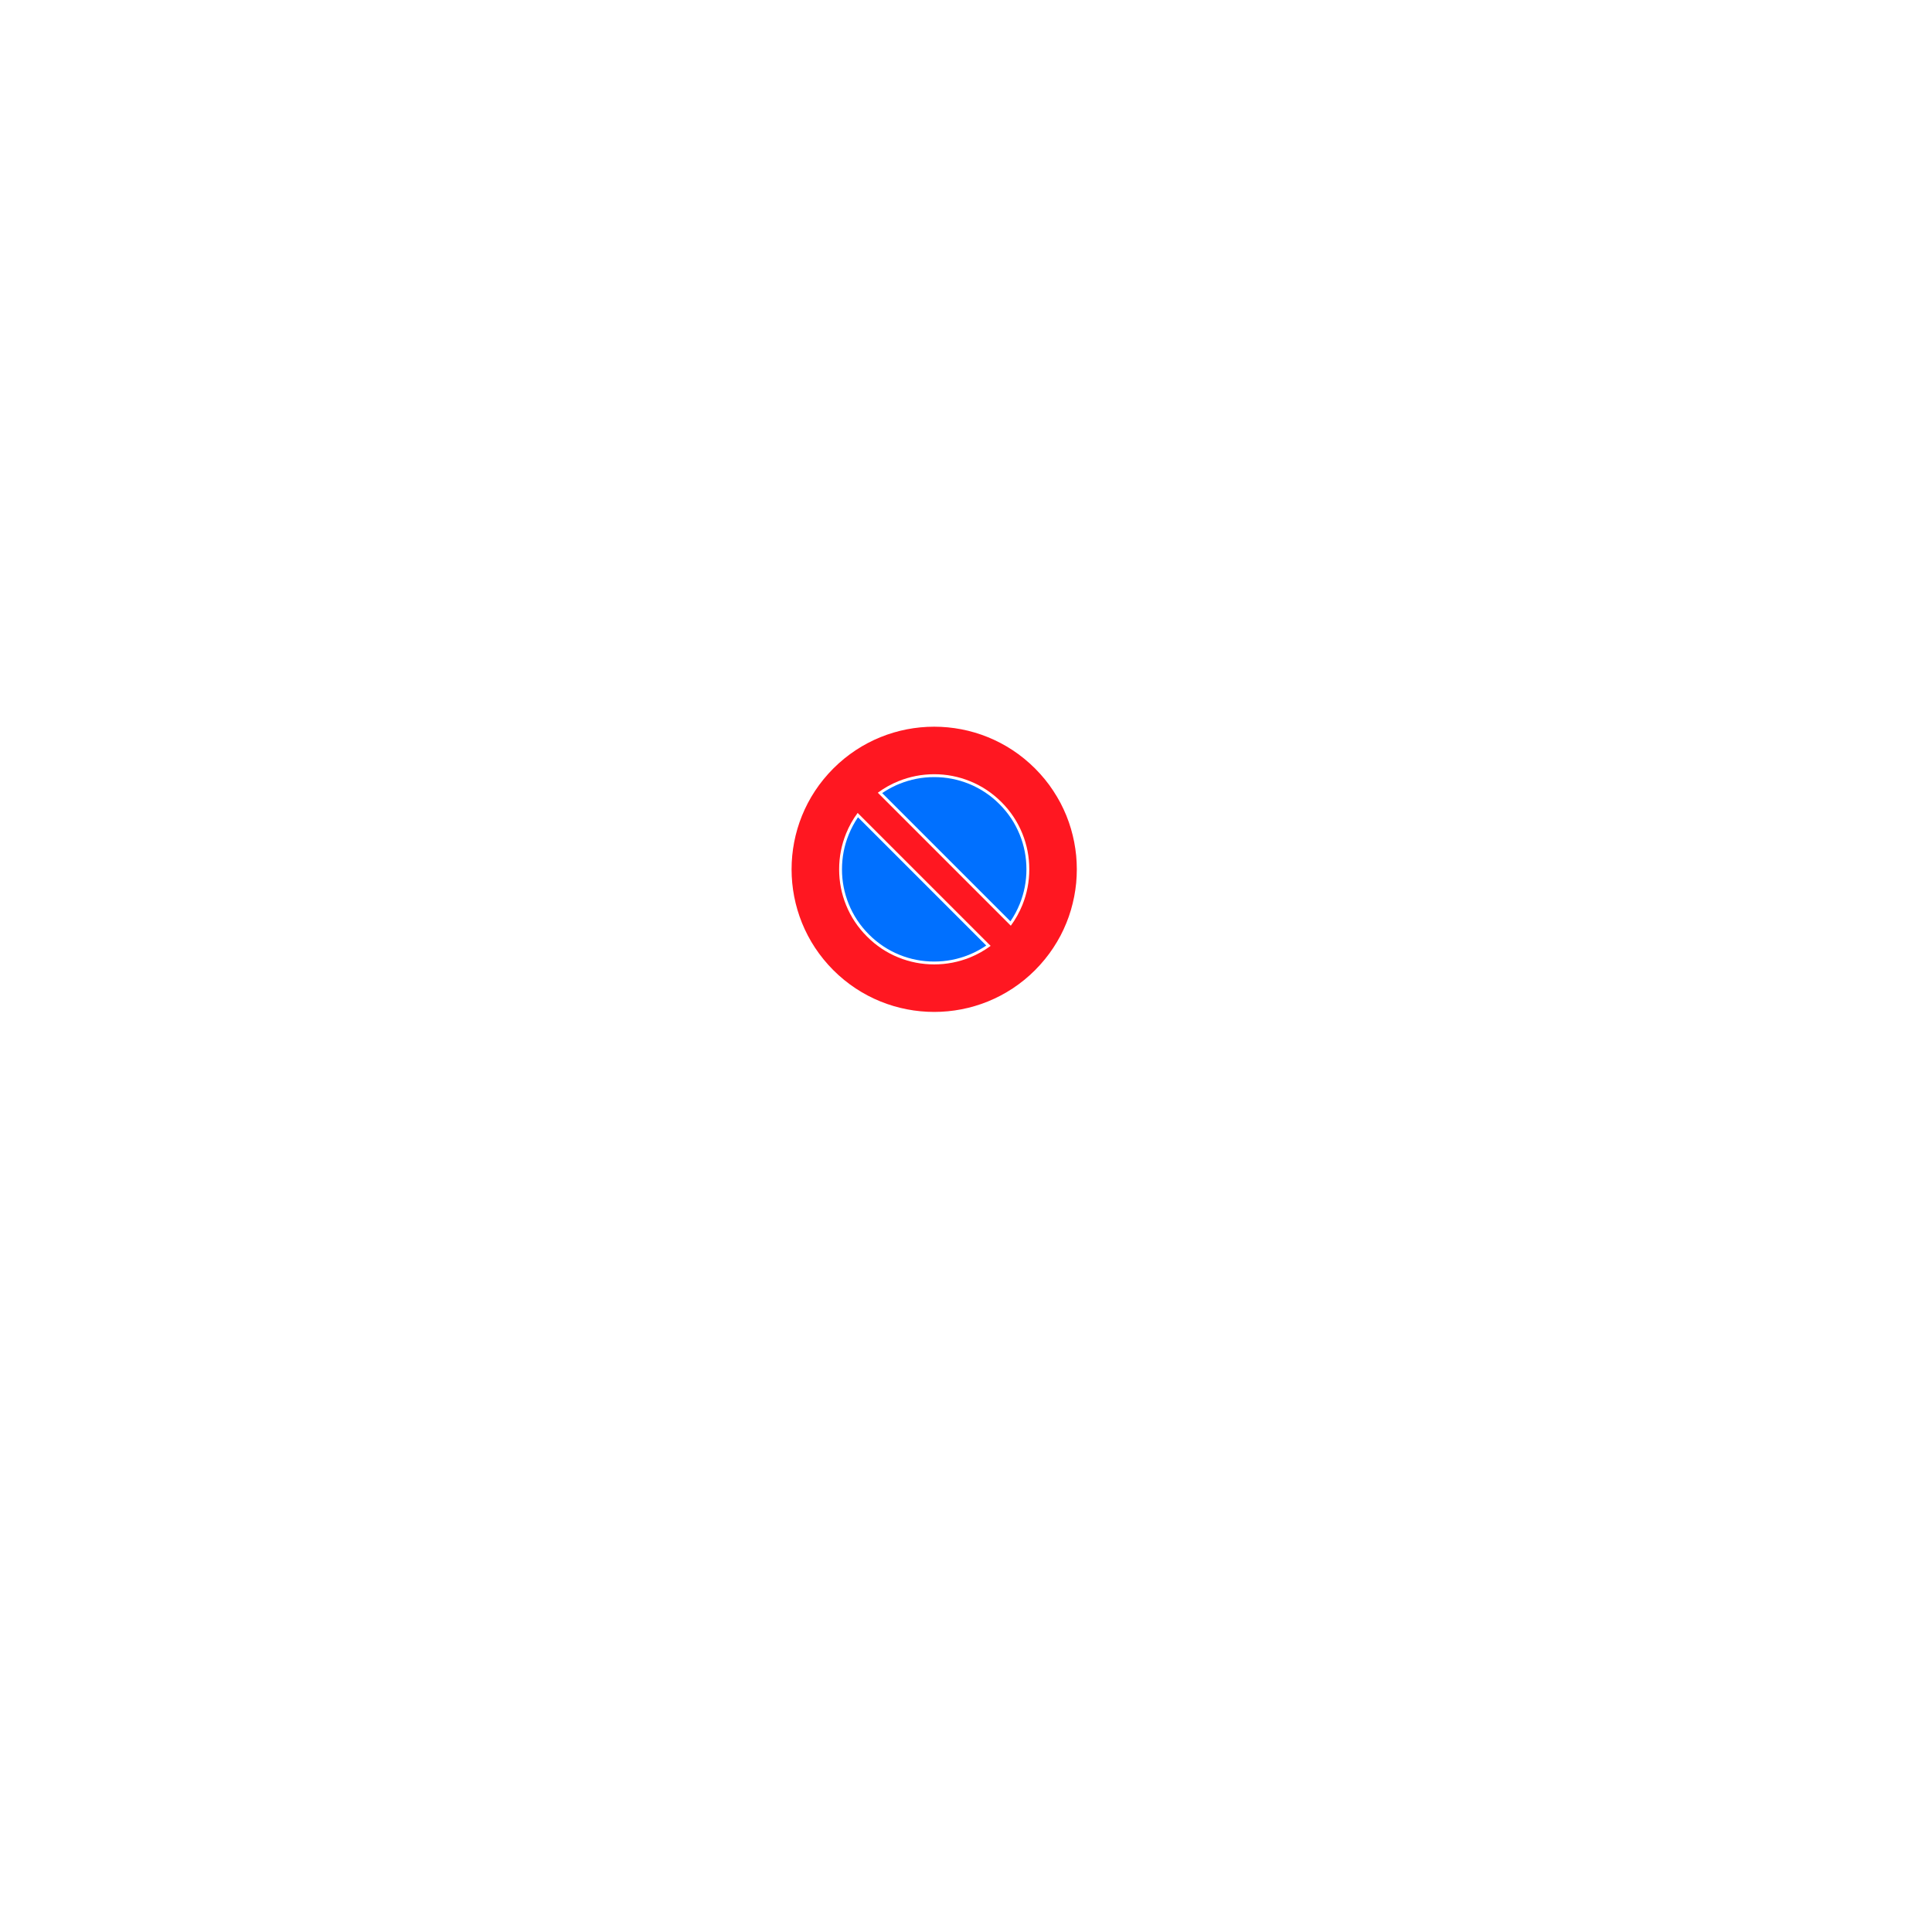
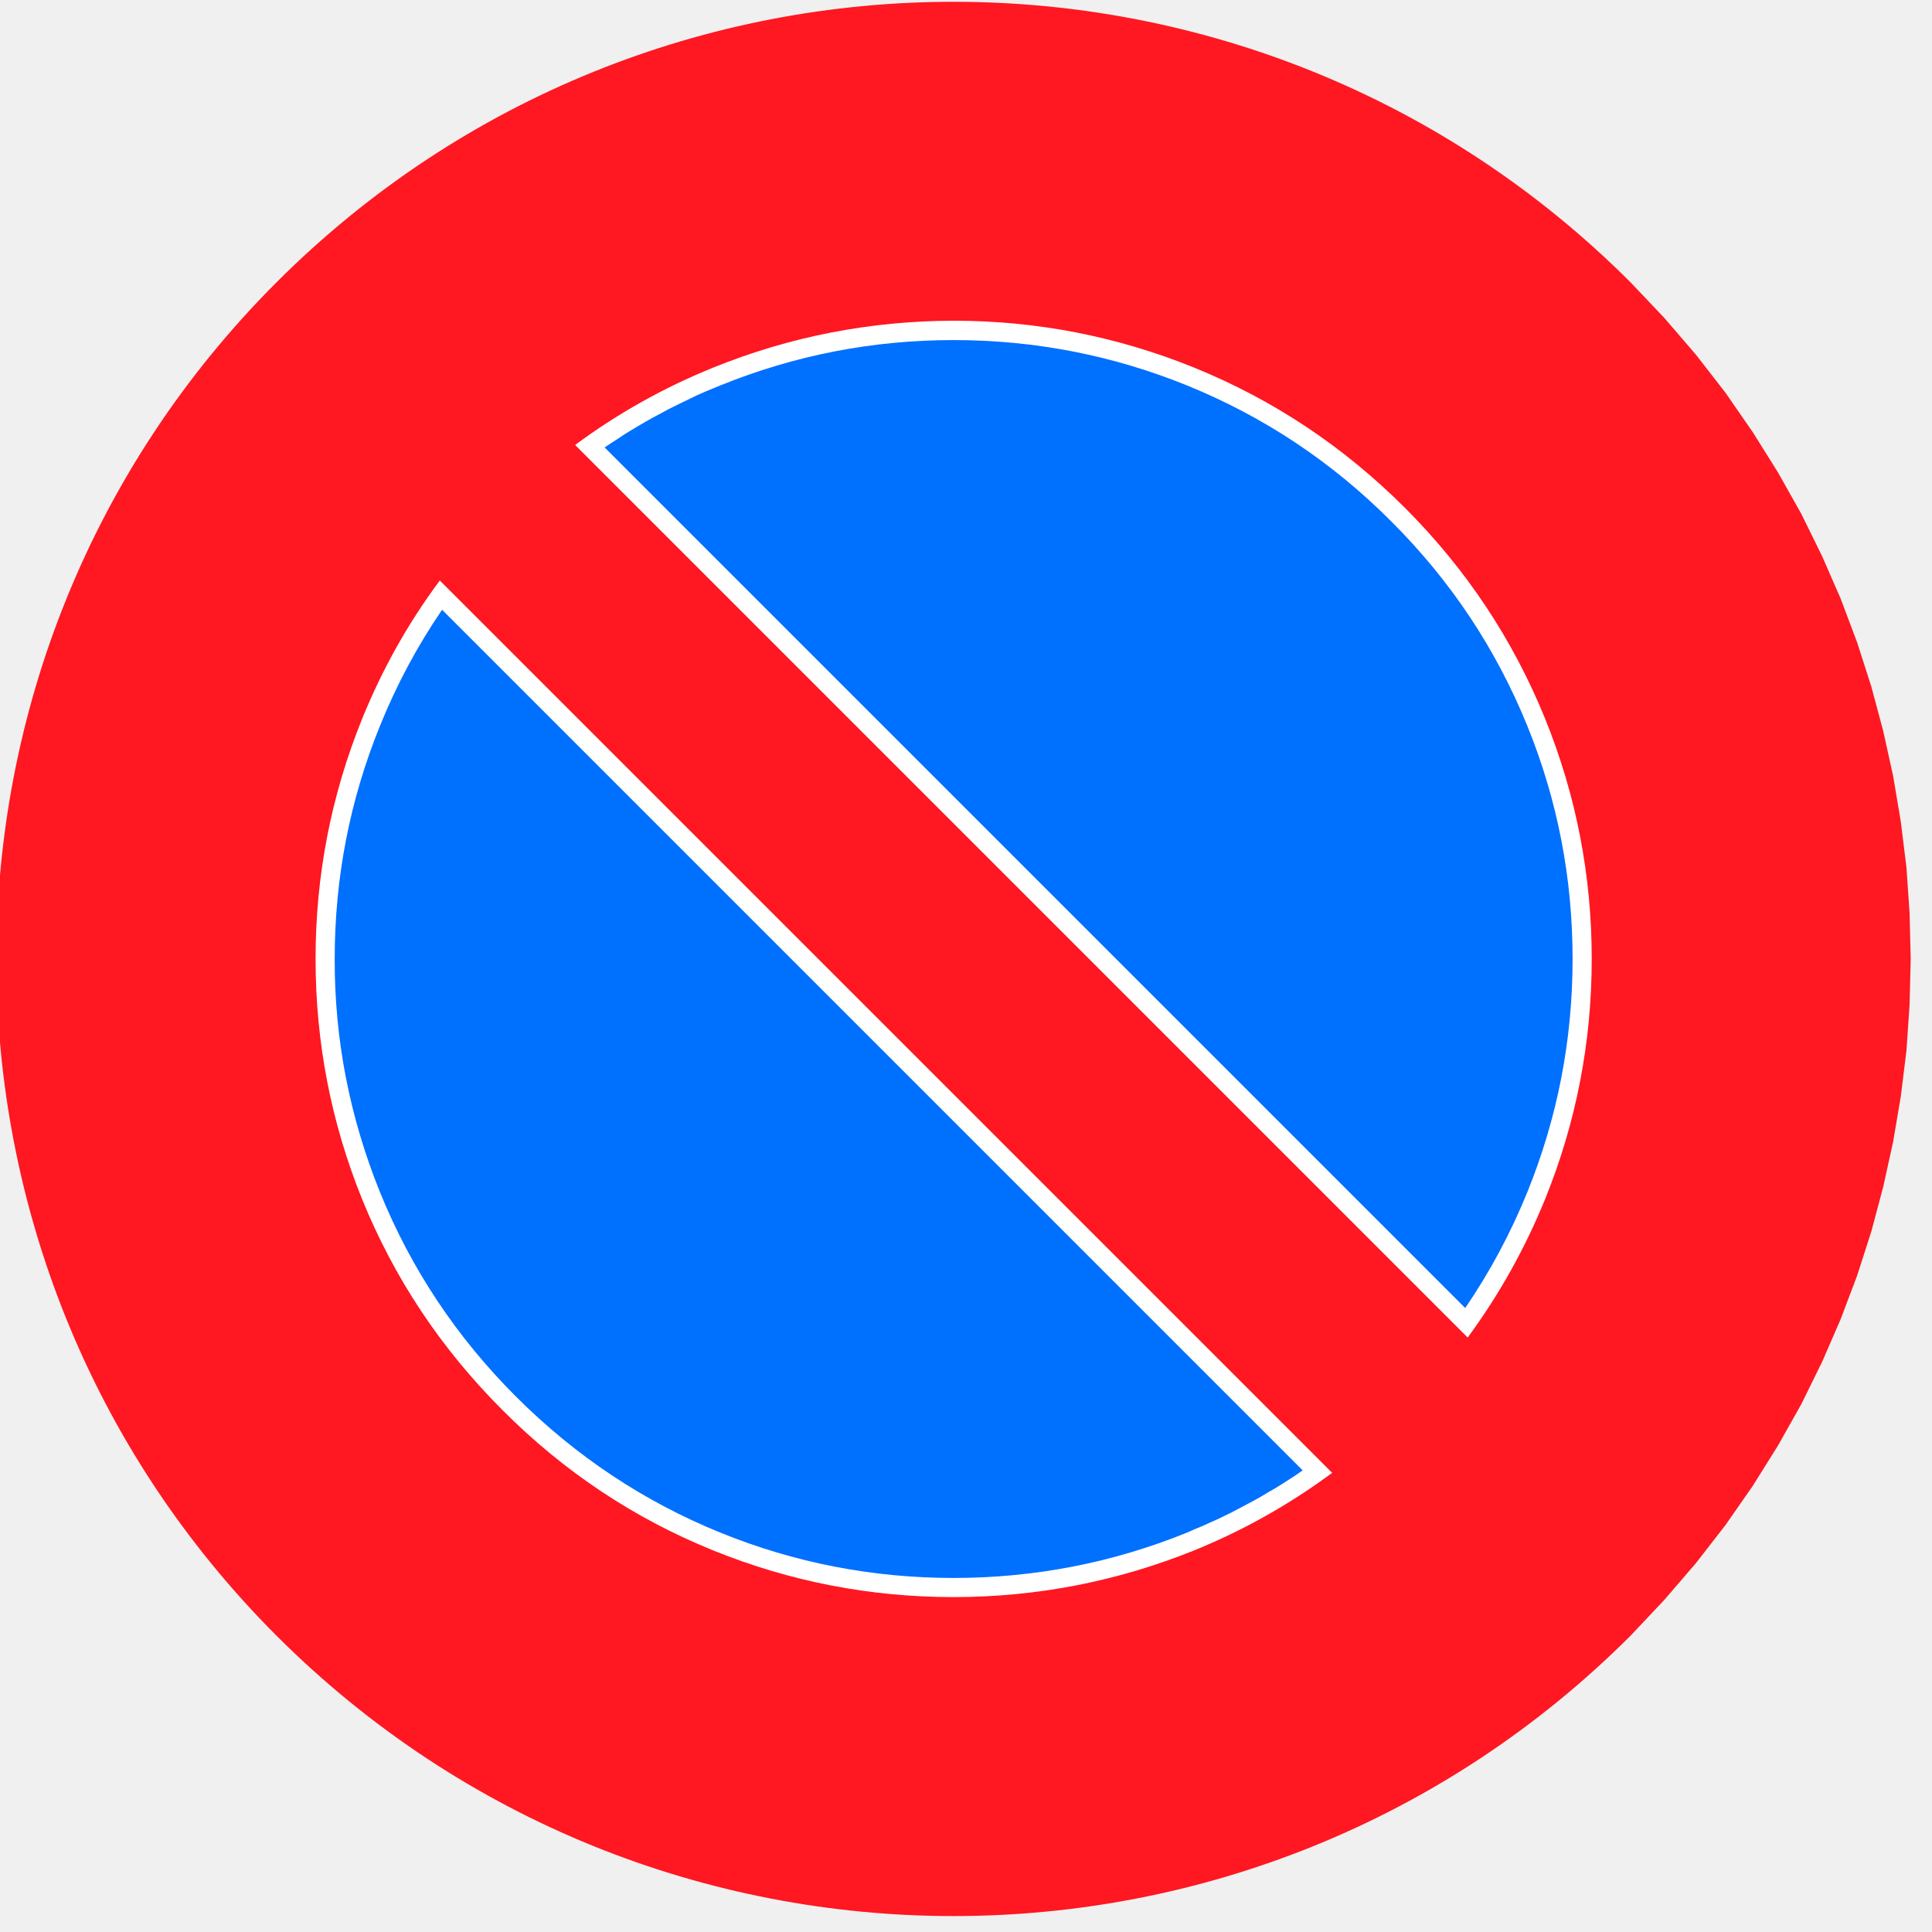
- <svg xmlns="http://www.w3.org/2000/svg" version="1.1" baseProfile="full" id="body" width="8in" height="8in" viewBox="0 0 1 1" preserveAspectRatio="none">
-   <rect id="background" x="0" y="0" width="1" height="1" stroke="none" fill="white" />
+ <svg xmlns="http://www.w3.org/2000/svg" version="1.1" baseProfile="full" id="body" width="256" height="256" viewBox="0.41 0.376 0.149 0.149" preserveAspectRatio="none" data-normalized="artwork-bounds">
  <g id="content" transform="translate(-0.03125,1.1875) scale(1,-1) scale(0.0017361) " xml:space="preserve" stroke="black" stroke-linecap="butt" stroke-linejoin="miter" stroke-miterlimit="10.433" stroke-dasharray="none" stroke-dashoffset="0" stroke-opacity="1" fill="none" fill-rule="evenodd" fill-opacity="1" font-style="normal" font-variant="normal" font-weight="normal" font-stretch="normal" font-size-adjust="none" letter-spacing="normal" word-spacing="normal" text-anchor="start">
    <path d="M326.59,454.89 L328.09,453.31 L329.5,451.67 L330.82,449.97 L332.03,448.22 L333.15,446.43 L334.18,444.6 L335.1,442.73 L335.93,440.83 L336.66,438.89 L337.29,436.93 L337.82,434.95 L338.26,432.95 L338.6,430.93 L338.85,428.9 L338.99,426.87 L339.04,424.83 L338.99,422.79 L338.85,420.75 L338.6,418.72 L338.26,416.71 L337.82,414.71 L337.29,412.72 L336.66,410.76 L335.93,408.83 L335.1,406.92 L334.18,405.05 L333.15,403.22 L332.03,401.43 L330.82,399.69 L329.5,397.99 L328.09,396.35 L326.59,394.76 C309.98,378.16,283.06,378.16,266.45,394.76 C249.85,411.37,249.85,438.29,266.45,454.89 C283.06,471.5,309.98,471.5,326.59,454.89 Z " stroke="#ff1721" stroke-width="0" fill="#ff1721" fill-rule="nonzero" />
    <path d="M279.71,447.66 L319.36,408.01 H319.36 C320.75,409.9,321.9,411.95,322.8,414.16 C324.18,417.57,324.87,421.12,324.87,424.83 C324.87,428.54,324.18,432.09,322.8,435.5 C321.37,439.02,319.29,442.15,316.57,444.87 C313.85,447.59,310.72,449.67,307.2,451.1 C303.79,452.48,300.23,453.18,296.52,453.18 C292.82,453.17,289.26,452.48,285.85,451.1 C283.65,450.21,281.6,449.06,279.71,447.66 Z " stroke="white" stroke-width="0" fill="white" fill-rule="nonzero" />
    <path d="M313.34,402 L273.7,441.64 H273.7 C272.29,439.75,271.15,437.71,270.25,435.5 C268.87,432.09,268.18,428.53,268.18,424.83 C268.18,421.12,268.87,417.56,270.25,414.15 C271.68,410.63,273.76,407.51,276.48,404.79 C279.2,402.06,282.32,399.98,285.85,398.55 C289.26,397.17,292.82,396.48,296.52,396.48 C300.23,396.48,303.79,397.18,307.2,398.55 C309.41,399.45,311.45,400.6,313.34,402 Z " stroke="white" stroke-width="0" fill="white" fill-rule="nonzero" />
    <path d="M281.02,447.55 L281.32,447.75 L281.63,447.95 L281.93,448.15 L282.24,448.34 L282.56,448.53 L282.87,448.71 L283.19,448.89 L283.51,449.06 L283.84,449.24 L284.16,449.4 L284.49,449.56 L284.82,449.72 L285.15,449.88 L285.49,450.03 L285.83,450.17 L286.17,450.31 C289.48,451.65,292.93,452.32,296.52,452.32 C300.11,452.32,303.57,451.65,306.88,450.31 C310.3,448.92,313.33,446.91,315.96,444.27 C318.61,441.63,320.62,438.6,322.01,435.18 C323.35,431.88,324.02,428.43,324.02,424.83 C324.02,421.23,323.35,417.78,322.01,414.47 C321.27,412.65,320.35,410.93,319.25,409.32 H319.25 L281.02,447.55 Z " stroke="#0070ff" stroke-width="0" fill="#0070ff" fill-rule="nonzero" />
    <path d="M312.03,402.11 L311.73,401.9 L311.42,401.7 L311.11,401.5 L310.8,401.31 L310.49,401.13 L310.17,400.94 L309.85,400.76 L309.53,400.59 L309.21,400.42 L308.89,400.25 L308.56,400.09 L308.23,399.93 L307.89,399.78 L307.56,399.63 L307.22,399.49 L306.88,399.34 C303.57,398,300.11,397.33,296.52,397.33 C292.93,397.33,289.47,398,286.17,399.34 C282.75,400.73,279.72,402.75,277.08,405.39 C274.44,408.03,272.43,411.05,271.04,414.47 C269.7,417.79,269.02,421.24,269.03,424.83 C269.03,428.43,269.7,431.88,271.04,435.18 C271.78,437.01,272.7,438.73,273.8,440.34 H273.8 L312.03,402.11 Z " stroke="#0070ff" stroke-width="0" fill="#0070ff" fill-rule="nonzero" />
  </g>
</svg>
